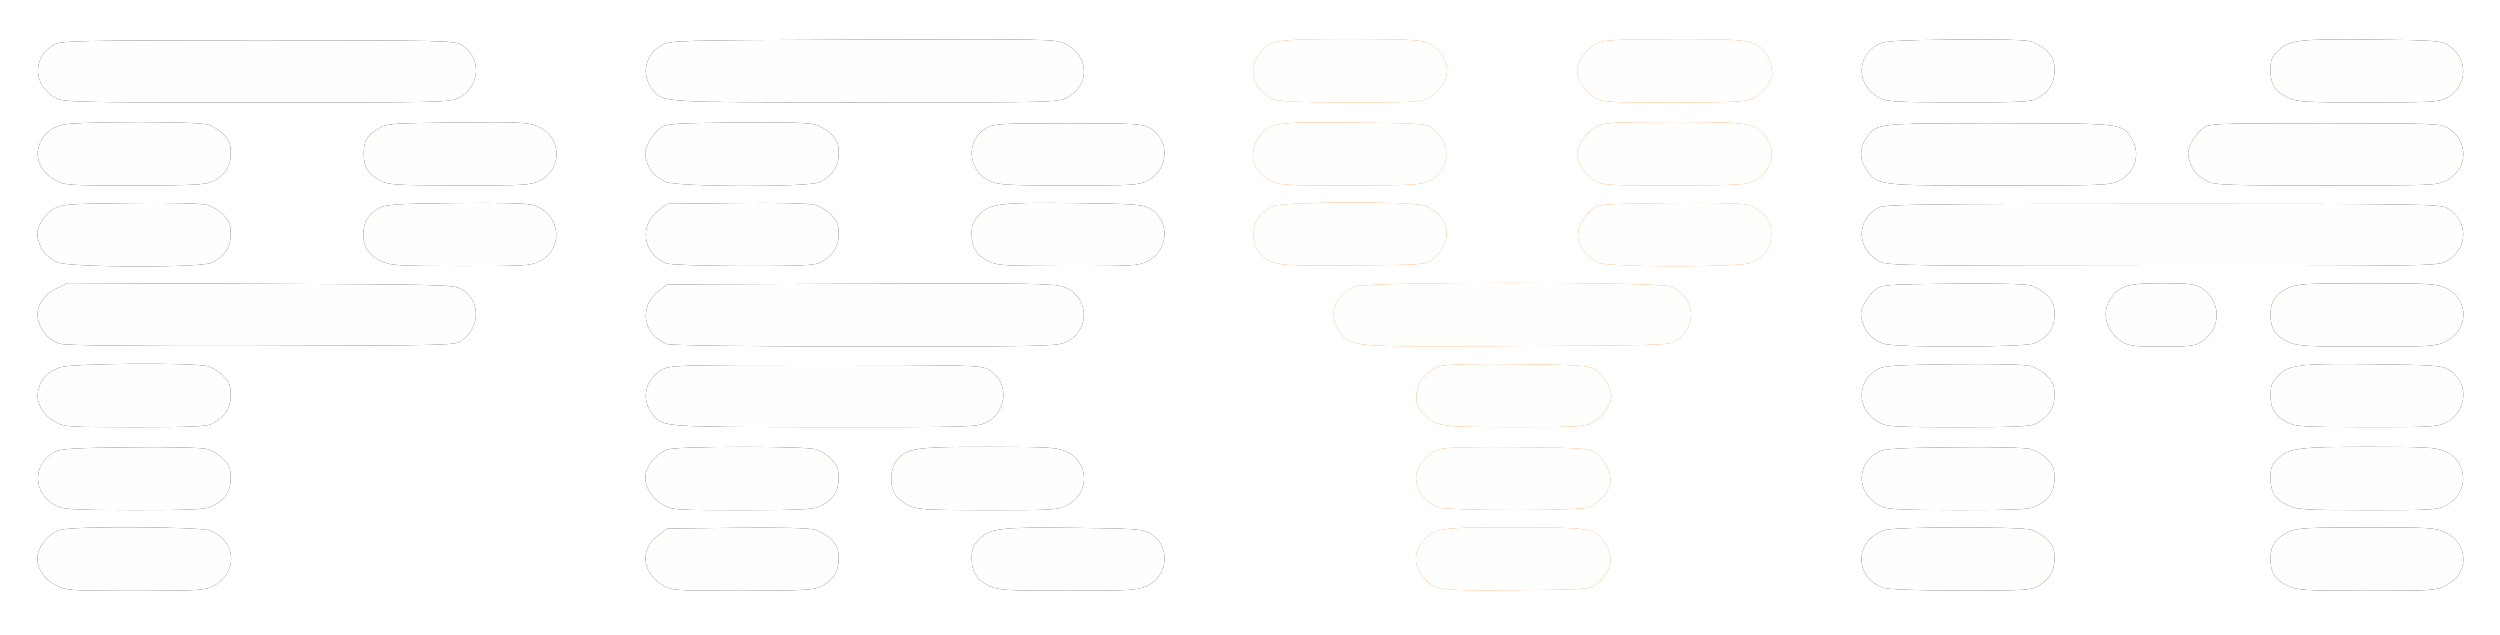
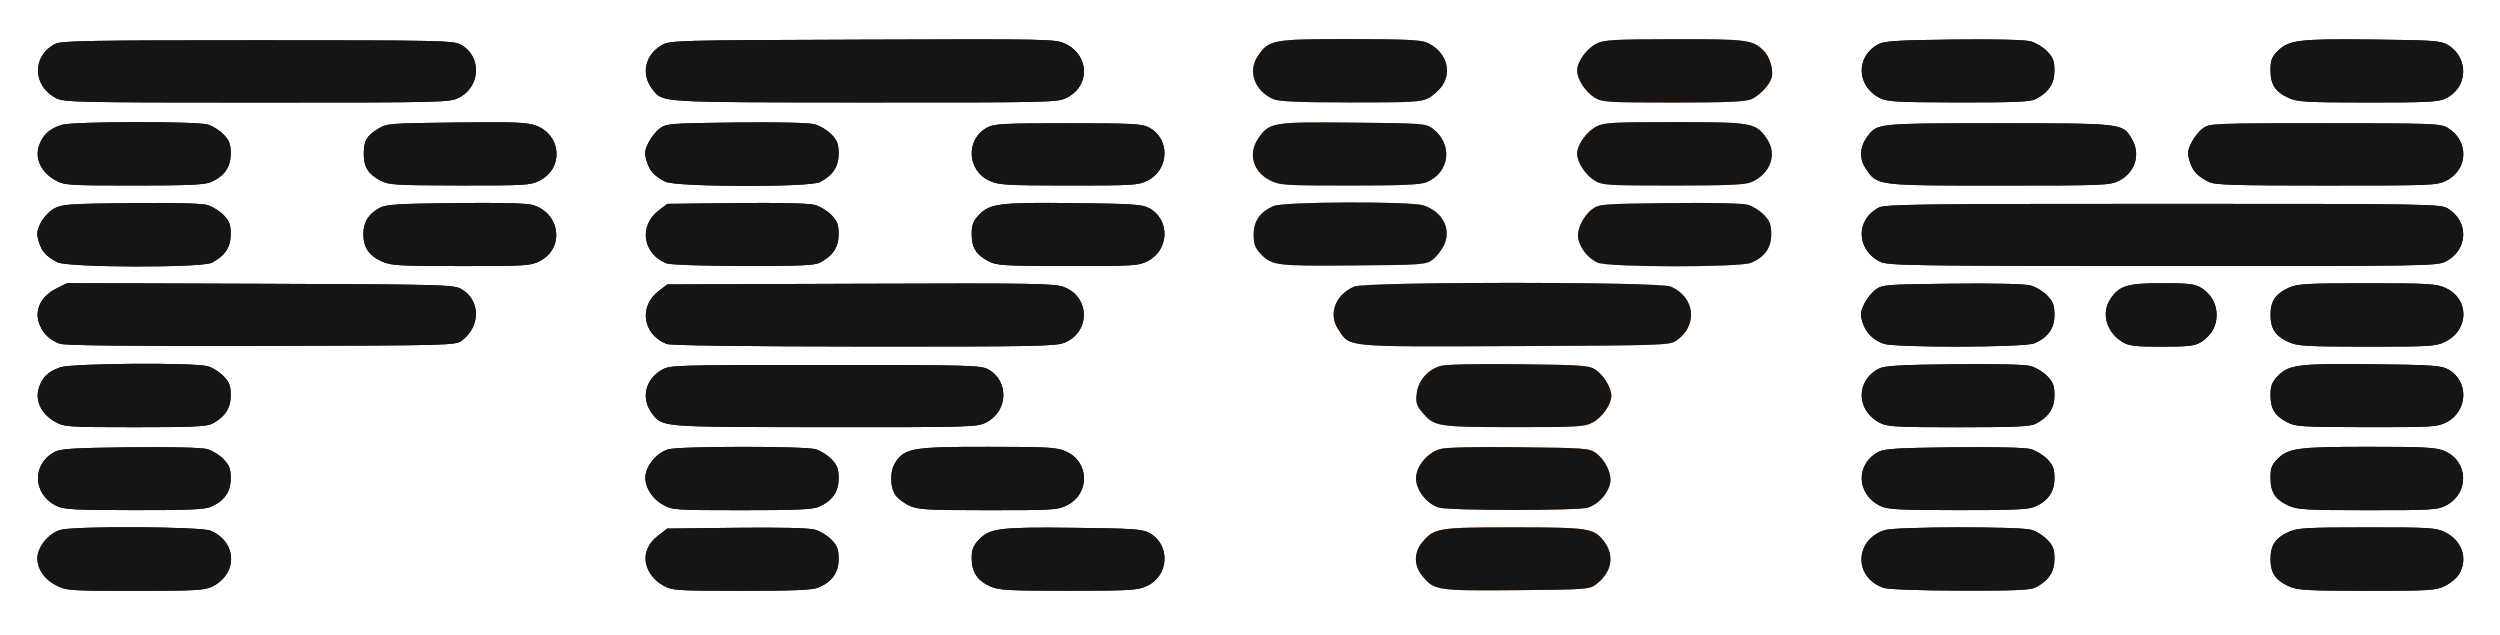
<svg xmlns="http://www.w3.org/2000/svg" width="1024" height="260" viewBox="0 0 1024 260">
  <g>
    <path d="M 1001.79 107.10 C998.20,108.94 994.30,109.00 885.79,108.95 C782.12,108.91 773.24,108.77 770.09,107.20 C760.26,102.30 759.98,89.95 769.59,85.00 C772.13,83.69 787.07,83.50 886.00,83.50 C995.44,83.50 999.61,83.57 1002.61,85.39 C1011.40,90.70 1010.95,102.39 1001.79,107.10 ZM 435.96 140.40 C432.41,141.82 423.22,141.99 353.73,141.94 C304.24,141.90 274.58,141.51 273.00,140.88 C263.26,136.99 261.54,125.51 269.75,119.24 L 273.34 116.50 L 352.42 116.22 C423.85,115.96 431.92,116.10 435.83,117.58 C446.58,121.67 446.66,136.12 435.96,140.40 ZM 437.02 39.99 C433.17,41.95 431.27,42.00 354.29,41.96 C352.08,41.96 349.92,41.96 347.83,41.96 C279.32,41.93 272.21,41.92 268.72,38.37 C268.21,37.85 267.77,37.25 267.23,36.57 C262.46,30.50 264.13,22.51 271.00,18.53 C274.42,16.54 276.21,16.49 353.39,16.23 C430.55,15.96 432.36,16.00 436.41,17.96 C446.26,22.73 446.61,35.10 437.02,39.99 ZM 188.02 39.99 C184.17,41.95 182.24,42.00 105.29,42.00 C32.25,42.00 26.25,41.87 23.07,40.25 C13.25,35.24 12.99,22.95 22.59,18.00 C25.11,16.70 36.35,16.50 105.50,16.50 C180.10,16.50 185.72,16.62 188.73,18.27 C197.38,22.99 196.97,35.42 188.02,39.99 ZM 189.17 139.50 C186.56,141.46 184.80,141.50 107.00,141.68 C53.23,141.80 26.53,141.52 24.50,140.80 C20.16,139.27 17.13,136.15 15.85,131.91 C14.24,126.52 16.99,121.26 23.00,118.23 L 27.50 115.96 L 106.50 116.23 C179.84,116.48 185.73,116.63 188.73,118.27 C196.82,122.69 197.05,133.59 189.17,139.50 ZM 404.02 172.99 C400.20,174.94 398.25,175.00 337.79,174.96 L 335.12 174.96 C279.31,174.92 272.41,174.92 268.84,171.47 C268.28,170.92 267.81,170.30 267.23,169.57 C262.46,163.50 264.13,155.51 271.00,151.53 C274.42,149.55 276.03,149.50 338.00,149.50 C396.82,149.50 401.74,149.63 404.73,151.27 C413.38,155.99 412.97,168.42 404.02,172.99 ZM 1002.02 73.99 C998.24,75.92 996.19,76.00 952.79,75.99 C913.67,75.99 907.09,75.77 904.50,74.42 C899.89,72.02 898.08,70.01 896.86,65.93 C895.92,62.78 896.04,61.60 897.62,58.41 C898.65,56.33 900.77,53.70 902.32,52.56 C905.08,50.55 906.23,50.50 952.32,50.50 C996.78,50.50 999.68,50.61 1002.61,52.39 C1011.36,57.68 1011.04,69.39 1002.02,73.99 ZM 868.02 73.99 C864.24,75.92 862.18,76.00 818.79,76.00 L 816.81 76.00 C777.80,76.00 770.54,76.00 766.76,72.37 C765.83,71.48 765.11,70.38 764.19,69.00 C761.48,64.97 761.71,60.22 764.81,56.02 C765.48,55.13 766.03,54.37 766.69,53.74 C770.12,50.50 776.61,50.50 817.71,50.50 L 818.50 50.50 C869.07,50.50 869.31,50.53 872.99,56.49 C876.95,62.89 874.78,70.54 868.02,73.99 ZM 437.02 206.99 C433.34,208.86 431.18,209.00 404.79,208.98 C379.51,208.96 376.07,208.76 372.46,207.12 C370.24,206.11 367.65,204.11 366.71,202.68 C364.38,199.12 364.51,192.49 366.99,189.02 C370.90,183.53 374.23,183.00 404.77,183.02 C429.85,183.04 432.90,183.23 436.68,184.94 C446.32,189.32 446.52,202.14 437.02,206.99 ZM 1001.46 140.02 C997.68,141.85 995.25,142.00 969.43,141.98 C944.31,141.96 941.09,141.77 937.38,140.09 C932.00,137.64 930.00,134.63 930.00,129.00 C930.00,123.37 932.00,120.36 937.38,117.91 C941.09,116.23 944.28,116.04 969.50,116.04 C994.87,116.04 997.89,116.22 1001.68,117.94 C1011.57,122.43 1011.44,135.19 1001.46,140.02 ZM 1001.79 207.10 C998.40,208.84 995.67,209.00 969.79,208.98 C944.32,208.96 941.09,208.77 937.38,207.09 C931.91,204.60 930.00,201.66 930.00,195.70 C930.00,191.71 930.50,190.35 932.83,188.02 C937.31,183.54 941.23,183.01 970.23,183.01 C992.41,183.00 997.64,183.27 1000.96,184.60 C1011.15,188.68 1011.64,202.04 1001.79,207.10 ZM 1001.46 240.02 C997.68,241.85 995.25,242.00 969.43,241.98 C944.31,241.96 941.09,241.77 937.38,240.09 C932.00,237.64 930.00,234.63 930.00,229.00 C930.00,223.37 932.00,220.36 937.38,217.91 C941.09,216.23 944.31,216.04 969.43,216.02 C995.25,216.00 997.68,216.15 1001.46,217.98 C1008.46,221.37 1010.99,228.82 1007.27,235.12 C1006.32,236.73 1003.70,238.93 1001.46,240.02 ZM 86.98 240.25 C83.91,241.79 80.16,242.00 55.46,242.00 C28.37,242.00 27.27,241.92 22.96,239.75 C17.59,237.04 14.47,231.69 15.50,226.98 C16.47,222.60 20.57,218.21 24.81,217.03 C30.69,215.40 82.33,215.69 86.28,217.37 C97.13,221.99 97.52,234.95 86.98,240.25 ZM 335.28 207.63 C332.81,208.68 325.54,209.00 303.78,208.98 C276.35,208.97 275.38,208.90 271.50,206.72 C266.60,203.98 263.54,198.39 264.50,193.98 C265.47,189.60 269.57,185.21 273.81,184.03 C278.56,182.72 329.33,182.69 334.06,184.00 C336.01,184.54 338.94,186.37 340.56,188.06 C342.99,190.60 343.50,191.98 343.50,195.99 C343.50,201.50 340.85,205.26 335.28,207.63 ZM 221.02 73.99 C217.34,75.87 215.20,76.00 188.29,75.96 C161.74,75.92 159.21,75.76 155.81,73.96 C150.86,71.35 149.00,68.41 149.00,63.21 C149.00,57.68 150.07,55.74 154.74,52.84 C158.42,50.55 159.14,50.49 186.92,50.18 C211.37,49.90 215.94,50.09 219.63,51.50 C230.07,55.48 230.90,68.95 221.02,73.99 ZM 335.80 74.60 C331.62,76.77 276.72,76.62 272.50,74.42 C267.89,72.02 266.08,70.01 264.86,65.93 C263.92,62.78 264.04,61.60 265.62,58.41 C266.65,56.33 268.77,53.70 270.32,52.56 C272.99,50.61 274.70,50.48 301.46,50.18 C319.18,49.98 331.24,50.26 333.69,50.92 C335.84,51.49 338.92,53.35 340.55,55.05 C342.99,57.60 343.50,58.97 343.50,62.99 C343.50,68.25 341.13,71.82 335.80,74.60 ZM 86.28 74.63 C83.81,75.68 76.54,76.00 54.78,75.98 C27.35,75.97 26.38,75.90 22.50,73.72 C16.99,70.64 14.33,65.18 15.85,60.09 C17.26,55.41 20.38,52.50 25.50,51.10 C30.56,49.72 80.15,49.64 85.06,51.00 C87.01,51.54 89.94,53.37 91.56,55.06 C93.99,57.60 94.50,58.98 94.50,62.99 C94.50,68.50 91.85,72.26 86.28,74.63 ZM 335.80 107.60 C333.65,108.71 327.18,108.99 304.30,108.94 C287.66,108.90 274.44,108.45 273.00,107.88 C263.26,103.99 261.54,92.51 269.75,86.24 L 273.34 83.50 L 301.56 83.18 C319.21,82.98 331.24,83.26 333.69,83.92 C335.84,84.49 338.92,86.35 340.55,88.05 C342.99,90.60 343.50,91.97 343.50,95.99 C343.50,101.25 341.13,104.82 335.80,107.60 ZM 335.28 240.63 C332.81,241.68 325.54,242.00 303.78,241.98 C276.35,241.97 275.38,241.90 271.50,239.72 C269.03,238.34 266.78,236.01 265.62,233.64 C263.08,228.46 264.58,223.18 269.70,219.28 L 273.34 216.50 L 301.56 216.18 C319.21,215.98 331.24,216.26 333.69,216.92 C335.84,217.49 338.92,219.35 340.55,221.05 C342.99,223.60 343.50,224.97 343.50,228.99 C343.50,234.50 340.85,238.26 335.28,240.63 ZM 86.80 173.60 C84.66,174.71 78.11,175.00 55.30,174.98 C27.33,174.97 26.38,174.90 22.50,172.72 C16.98,169.63 14.33,164.18 15.86,159.07 C17.21,154.58 19.57,152.27 24.68,150.45 C29.31,148.80 79.40,148.43 85.06,150.00 C87.01,150.54 89.94,152.37 91.56,154.06 C93.99,156.60 94.50,157.98 94.50,161.99 C94.50,167.25 92.13,170.82 86.80,173.60 ZM 833.80 240.60 C831.66,241.71 825.28,241.98 802.80,241.92 C785.85,241.87 773.30,241.42 771.50,240.79 C759.24,236.51 759.49,221.29 771.90,217.14 C776.18,215.71 826.98,215.59 832.06,217.00 C834.01,217.54 836.94,219.37 838.56,221.06 C840.99,223.60 841.50,224.98 841.50,228.99 C841.50,234.25 839.13,237.82 833.80,240.60 ZM 470.02 106.99 C466.34,108.87 464.20,109.00 437.29,108.96 C410.74,108.92 408.21,108.76 404.81,106.96 C399.77,104.30 398.00,101.42 398.00,95.88 C398.00,92.14 398.56,90.61 400.82,88.19 C405.35,83.35 409.21,82.85 439.82,83.19 C464.02,83.46 467.91,83.72 470.73,85.27 C479.38,89.99 478.97,102.42 470.02,106.99 ZM 1002.02 172.99 C998.34,174.87 996.20,175.00 969.29,174.96 C942.74,174.92 940.21,174.76 936.81,172.96 C931.77,170.30 930.00,167.42 930.00,161.88 C930.00,158.14 930.56,156.61 932.82,154.19 C937.35,149.35 941.21,148.85 971.82,149.19 C996.02,149.46 999.91,149.72 1002.73,151.27 C1011.38,155.99 1010.97,168.42 1002.02,172.99 ZM 221.02 106.99 C217.34,108.86 215.18,109.00 188.79,108.98 C163.19,108.96 160.10,108.78 156.33,107.06 C151.17,104.72 148.89,101.39 148.82,96.09 C148.75,91.21 150.86,87.68 155.26,85.27 C158.10,83.72 161.98,83.46 186.50,83.18 C204.63,82.97 215.79,83.24 218.16,83.94 C229.57,87.32 231.36,101.72 221.02,106.99 ZM 1001.72 40.33 C998.68,41.77 994.29,42.00 969.85,41.98 C944.32,41.96 941.09,41.77 937.38,40.09 C931.91,37.60 930.00,34.66 930.00,28.70 C930.00,24.70 930.50,23.35 932.84,21.00 C937.50,16.35 941.49,15.86 971.82,16.19 C996.85,16.47 999.80,16.68 1002.61,18.39 C1011.41,23.71 1010.91,35.97 1001.72,40.33 ZM 833.80 173.60 C831.66,174.71 825.09,175.00 802.30,175.00 C776.86,175.00 773.10,174.79 770.07,173.25 C760.25,168.24 759.99,155.95 769.59,151.00 C771.92,149.80 777.99,149.44 800.18,149.19 C817.24,149.00 829.34,149.28 831.73,149.93 C833.85,150.50 836.92,152.35 838.55,154.05 C840.99,156.60 841.50,157.97 841.50,161.99 C841.50,167.25 839.13,170.82 833.80,173.60 ZM 86.80 107.60 C82.62,109.77 27.72,109.62 23.50,107.42 C18.89,105.02 17.08,103.01 15.86,98.93 C14.92,95.78 15.04,94.60 16.62,91.38 C17.66,89.27 20.07,86.64 22.00,85.53 C25.25,83.65 27.51,83.48 53.18,83.19 C70.24,83.00 82.34,83.28 84.73,83.93 C86.85,84.50 89.92,86.35 91.55,88.05 C93.99,90.60 94.50,91.97 94.50,95.99 C94.50,101.25 92.13,104.82 86.80,107.60 ZM 469.68 240.06 C465.89,241.78 462.87,241.96 437.50,241.96 C412.47,241.96 409.07,241.76 405.46,240.12 C400.29,237.77 398.00,234.25 398.00,228.64 C398.00,225.16 398.61,223.56 400.82,221.19 C405.35,216.35 409.21,215.85 439.82,216.19 C464.02,216.46 467.91,216.72 470.73,218.27 C479.55,223.08 478.93,235.86 469.68,240.06 ZM 833.80 40.60 C831.66,41.71 825.16,41.99 802.30,41.95 C777.25,41.91 773.06,41.68 770.09,40.20 C760.26,35.30 759.98,22.95 769.59,18.00 C771.92,16.80 777.99,16.44 800.18,16.19 C817.24,16.00 829.34,16.28 831.73,16.93 C833.85,17.50 836.92,19.35 838.55,21.05 C840.99,23.60 841.50,24.97 841.50,28.99 C841.50,34.25 839.13,37.82 833.80,40.60 ZM 833.28 140.63 C829.29,142.33 776.31,142.47 771.50,140.79 C767.17,139.28 764.13,136.16 762.85,131.91 C761.92,128.79 762.04,127.59 763.62,124.41 C764.65,122.33 766.77,119.70 768.32,118.56 C770.99,116.61 772.69,116.48 799.50,116.19 C817.02,116.00 829.34,116.28 831.73,116.93 C833.86,117.50 836.92,119.35 838.55,121.05 C840.99,123.60 841.50,124.97 841.50,128.99 C841.50,134.50 838.85,138.26 833.28,140.63 ZM 833.28 207.63 C830.80,208.69 823.60,208.99 801.78,208.95 C777.22,208.91 773.05,208.68 770.09,207.20 C760.26,202.30 759.98,189.95 769.59,185.00 C771.93,183.80 777.97,183.44 800.23,183.21 C817.07,183.03 829.46,183.31 831.78,183.94 C833.88,184.51 836.92,186.35 838.55,188.05 C840.99,190.60 841.50,191.97 841.50,195.99 C841.50,201.50 838.85,205.26 833.28,207.63 ZM 86.28 207.63 C83.80,208.69 76.60,208.99 54.78,208.95 C30.22,208.91 26.05,208.68 23.09,207.20 C13.26,202.30 12.98,189.95 22.59,185.00 C24.93,183.80 30.97,183.44 53.23,183.21 C70.07,183.03 82.46,183.31 84.78,183.94 C86.88,184.51 89.92,186.35 91.55,188.05 C93.99,190.60 94.50,191.97 94.50,195.99 C94.50,201.50 91.85,205.26 86.28,207.63 ZM 470.02 73.99 C466.34,75.86 464.18,76.00 437.79,75.98 C412.16,75.96 409.11,75.78 405.32,74.06 C396.07,69.86 395.45,57.08 404.27,52.27 C407.15,50.69 410.71,50.50 437.50,50.50 C464.29,50.50 467.85,50.69 470.73,52.27 C479.38,56.99 478.97,69.42 470.02,73.99 ZM 901.70 140.04 C898.96,141.71 896.63,141.99 885.50,141.99 C874.37,141.99 872.04,141.71 869.30,140.04 C862.81,136.08 860.59,128.32 864.33,122.62 C868.00,117.01 871.22,116.01 885.50,116.01 C896.63,116.01 898.96,116.29 901.70,117.96 C907.56,121.53 909.62,128.96 906.45,135.09 C905.60,136.74 903.46,138.97 901.70,140.04 Z" fill="rgb(22,21,19)" />
    <path d="M 686.34 139.70 C683.77,141.38 679.37,141.52 620.54,141.76 C617.79,141.78 615.14,141.79 612.60,141.80 C561.85,142.02 554.19,142.05 550.53,138.24 C549.69,137.38 549.07,136.31 548.18,135.00 C543.94,128.69 546.90,120.70 554.72,117.37 C559.46,115.35 679.54,115.35 684.28,117.37 C694.50,121.72 695.60,133.63 686.34,139.70 ZM 717.28 74.63 C714.80,75.68 707.44,76.00 685.28,76.00 C658.33,75.99 656.29,75.87 653.24,74.01 C649.35,71.63 646.01,66.50 646.00,62.90 C646.00,59.25 649.90,53.82 654.02,51.75 C657.09,50.21 660.86,50.00 686.00,50.00 C717.91,50.00 719.28,50.26 723.82,57.00 C728.06,63.31 725.10,71.30 717.28,74.63 ZM 717.40 40.61 C714.81,41.69 707.64,42.00 685.28,42.00 C658.33,41.99 656.29,41.87 653.24,40.01 C649.35,37.63 646.01,32.50 646.00,28.90 C646.00,25.25 649.93,19.81 654.04,17.80 C657.04,16.32 661.24,16.09 685.78,16.05 C716.22,16.00 718.23,16.28 722.83,21.27 C724.13,22.68 725.41,25.62 725.71,27.89 C726.17,31.30 725.80,32.57 723.50,35.59 C721.98,37.58 719.24,39.84 717.40,40.61 ZM 584.98 40.25 C581.90,41.79 578.19,41.99 553.00,41.96 C531.48,41.93 523.76,41.59 521.50,40.59 C513.86,37.19 511.00,29.22 515.18,23.00 C519.72,16.26 521.12,16.00 552.78,16.00 C574.51,16.00 581.81,16.32 584.28,17.37 C591.99,20.66 595.00,28.77 590.81,35.00 C589.52,36.92 586.89,39.29 584.98,40.25 ZM 651.98 173.25 C648.90,174.79 645.19,174.99 620.00,174.96 C588.66,174.92 587.47,174.73 582.59,168.93 C580.20,166.08 579.86,164.95 580.28,161.22 C580.87,155.97 584.74,151.45 589.96,149.91 C592.19,149.25 604.09,148.98 622.05,149.18 C647.54,149.47 650.89,149.69 653.34,151.30 C656.83,153.59 659.99,158.73 660.00,162.10 C660.00,165.75 656.10,171.18 651.98,173.25 ZM 653.68 239.40 C650.98,241.41 649.59,241.51 621.18,241.74 C588.55,242.00 587.58,241.86 582.70,236.06 C579.02,231.69 579.02,226.31 582.70,221.94 C587.48,216.26 589.12,216.00 620.00,216.00 C650.47,216.00 652.76,216.34 656.81,221.48 C661.51,227.46 660.28,234.47 653.68,239.40 ZM 584.36 74.62 C581.82,75.68 574.56,76.00 552.78,76.00 C526.23,76.00 524.25,75.87 520.33,73.94 C513.30,70.45 511.12,63.11 515.27,56.90 C519.80,50.11 520.97,49.91 554.18,50.22 C582.35,50.49 584.00,50.60 586.68,52.56 C595.24,58.83 594.00,70.59 584.36,74.62 ZM 717.28 107.63 C712.70,109.58 658.92,109.54 654.42,107.58 C650.67,105.95 647.36,101.93 646.49,97.95 C645.67,94.24 648.41,88.43 652.32,85.56 C654.99,83.61 656.69,83.48 683.82,83.18 C701.87,82.98 713.81,83.25 716.04,83.91 C717.99,84.48 720.91,86.34 722.54,88.04 C724.99,90.60 725.50,91.97 725.50,95.99 C725.50,101.50 722.85,105.26 717.28,107.63 ZM 650.19 207.97 C645.62,209.23 593.75,209.18 589.35,207.91 C584.51,206.50 580.00,200.76 580.00,196.00 C580.00,191.06 584.53,185.51 589.84,183.94 C592.22,183.24 603.58,182.97 622.18,183.18 C649.31,183.48 651.01,183.61 653.68,185.56 C657.63,188.46 660.33,194.23 659.50,198.02 C658.53,202.40 654.43,206.79 650.19,207.97 ZM 586.68 106.44 C584.00,108.40 582.39,108.51 554.18,108.73 C522.06,108.99 520.87,108.82 516.00,103.55 C514.05,101.44 513.50,99.77 513.50,96.00 C513.50,90.50 516.15,86.74 521.72,84.37 C525.91,82.59 577.88,82.39 583.10,84.14 C591.00,86.78 594.64,94.02 591.38,100.59 C590.35,102.67 588.23,105.30 586.68,106.44 Z" fill="rgb(251,112,6)" />
-     <path d="M 86.98 240.25 C97.52,234.95 97.13,221.99 86.28,217.37 C82.33,215.69 30.69,215.40 24.81,217.03 C20.57,218.21 16.47,222.60 15.50,226.98 C14.47,231.69 17.59,237.04 22.96,239.75 C27.27,241.92 28.37,242.00 55.46,242.00 C80.16,242.00 83.91,241.79 86.98,240.25 ZM 335.28 240.63 C340.85,238.26 343.50,234.50 343.50,228.99 C343.50,224.97 342.99,223.60 340.55,221.05 C338.92,219.35 335.84,217.49 333.69,216.92 C331.24,216.26 319.21,215.98 301.56,216.18 L 273.34 216.50 L 269.70 219.28 C264.58,223.18 263.08,228.46 265.62,233.64 C266.78,236.01 269.03,238.34 271.50,239.72 C275.38,241.90 276.35,241.97 303.78,241.98 C325.54,242.00 332.81,241.68 335.28,240.63 ZM 469.68 240.06 C478.93,235.86 479.55,223.08 470.73,218.27 C467.91,216.72 464.02,216.46 439.82,216.19 C409.21,215.85 405.35,216.35 400.82,221.19 C398.61,223.56 398.00,225.16 398.00,228.64 C398.00,234.25 400.29,237.77 405.46,240.12 C409.07,241.76 412.47,241.96 437.50,241.96 C462.87,241.96 465.89,241.78 469.68,240.06 ZM 653.68 239.40 C660.28,234.47 661.51,227.46 656.81,221.48 C652.76,216.34 650.47,216.00 620.00,216.00 C589.12,216.00 587.48,216.26 582.70,221.94 C579.02,226.31 579.02,231.69 582.70,236.06 C587.58,241.86 588.55,242.00 621.18,241.74 C649.59,241.51 650.98,241.41 653.68,239.40 ZM 833.80 240.60 C839.13,237.82 841.50,234.25 841.50,228.99 C841.50,224.98 840.99,223.60 838.56,221.06 C836.94,219.37 834.01,217.54 832.06,217.00 C826.98,215.59 776.18,215.71 771.90,217.14 C759.49,221.29 759.24,236.51 771.50,240.79 C773.30,241.42 785.85,241.87 802.80,241.92 C825.28,241.98 831.66,241.71 833.80,240.60 ZM 1001.46 240.02 C1003.70,238.93 1006.32,236.73 1007.27,235.12 C1010.99,228.82 1008.46,221.37 1001.46,217.98 C997.68,216.15 995.25,216.00 969.43,216.02 C944.31,216.04 941.09,216.23 937.38,217.91 C932.00,220.36 930.00,223.37 930.00,229.00 C930.00,234.63 932.00,237.64 937.38,240.09 C941.09,241.77 944.31,241.96 969.43,241.98 C995.25,242.00 997.68,241.85 1001.46,240.02 ZM 86.28 207.63 C91.85,205.26 94.50,201.50 94.50,195.99 C94.50,191.97 93.99,190.60 91.55,188.05 C89.92,186.35 86.88,184.51 84.78,183.94 C82.46,183.31 70.07,183.03 53.23,183.21 C30.97,183.44 24.93,183.80 22.59,185.00 C12.98,189.95 13.26,202.30 23.09,207.20 C26.05,208.68 30.22,208.91 54.78,208.95 C76.60,208.99 83.80,208.69 86.28,207.63 ZM 335.28 207.63 C340.85,205.26 343.50,201.50 343.50,195.99 C343.50,191.98 342.99,190.60 340.56,188.06 C338.94,186.37 336.01,184.54 334.06,184.00 C329.33,182.69 278.56,182.72 273.81,184.03 C269.57,185.21 265.47,189.60 264.50,193.98 C263.54,198.39 266.60,203.98 271.50,206.72 C275.38,208.90 276.35,208.97 303.78,208.98 C325.54,209.00 332.81,208.68 335.28,207.63 ZM 437.02 206.99 C446.52,202.14 446.32,189.32 436.68,184.94 C432.90,183.23 429.85,183.04 404.77,183.02 C374.23,183.00 370.90,183.53 366.99,189.02 C364.51,192.49 364.38,199.12 366.71,202.68 C367.65,204.11 370.24,206.11 372.46,207.12 C376.07,208.76 379.51,208.96 404.79,208.98 C431.18,209.00 433.34,208.86 437.02,206.99 ZM 650.19 207.97 C654.43,206.79 658.53,202.40 659.50,198.02 C660.33,194.23 657.63,188.46 653.68,185.56 C651.01,183.61 649.31,183.48 622.18,183.18 C603.58,182.97 592.22,183.24 589.84,183.94 C584.53,185.51 580.00,191.06 580.00,196.00 C580.00,200.76 584.51,206.50 589.35,207.91 C593.75,209.18 645.62,209.23 650.19,207.97 ZM 833.28 207.63 C838.85,205.26 841.50,201.50 841.50,195.99 C841.50,191.97 840.99,190.60 838.55,188.05 C836.92,186.35 833.88,184.51 831.78,183.94 C829.46,183.31 817.07,183.03 800.23,183.21 C777.97,183.44 771.93,183.80 769.59,185.00 C759.98,189.95 760.26,202.30 770.09,207.20 C773.05,208.68 777.22,208.91 801.78,208.95 C823.60,208.99 830.80,208.69 833.28,207.63 ZM 1001.79 207.10 C1011.64,202.04 1011.15,188.68 1000.96,184.60 C997.64,183.27 992.41,183.00 970.23,183.01 C941.23,183.01 937.31,183.54 932.83,188.02 C930.50,190.35 930.00,191.71 930.00,195.70 C930.00,201.66 931.91,204.60 937.38,207.09 C941.09,208.77 944.32,208.96 969.79,208.98 C995.67,209.00 998.40,208.84 1001.79,207.10 ZM 86.80 173.60 C92.13,170.82 94.50,167.25 94.50,161.99 C94.50,157.98 93.99,156.60 91.56,154.06 C89.94,152.37 87.01,150.54 85.06,150.00 C79.40,148.43 29.31,148.80 24.68,150.45 C19.57,152.27 17.21,154.58 15.86,159.07 C14.33,164.18 16.98,169.63 22.50,172.72 C26.38,174.90 27.33,174.97 55.30,174.98 C78.11,175.00 84.66,174.71 86.80,173.60 ZM 404.02 172.99 C412.97,168.42 413.38,155.99 404.73,151.27 C401.74,149.63 396.82,149.50 338.00,149.50 C276.03,149.50 274.42,149.55 271.00,151.53 C264.13,155.51 262.46,163.50 267.23,169.57 C271.50,174.99 270.53,174.92 337.79,174.96 C398.25,175.00 400.20,174.94 404.02,172.99 ZM 651.98 173.25 C656.10,171.18 660.00,165.75 660.00,162.10 C659.99,158.73 656.83,153.59 653.34,151.30 C650.89,149.69 647.54,149.47 622.05,149.18 C604.09,148.98 592.19,149.25 589.96,149.91 C584.74,151.45 580.87,155.97 580.28,161.22 C579.86,164.95 580.20,166.08 582.59,168.93 C587.47,174.73 588.66,174.92 620.00,174.96 C645.19,174.99 648.90,174.79 651.98,173.25 ZM 833.80 173.60 C839.13,170.82 841.50,167.25 841.50,161.99 C841.50,157.97 840.99,156.60 838.55,154.05 C836.92,152.35 833.85,150.50 831.73,149.93 C829.34,149.28 817.24,149.00 800.18,149.19 C777.99,149.44 771.92,149.80 769.59,151.00 C759.99,155.95 760.25,168.24 770.07,173.25 C773.10,174.79 776.86,175.00 802.30,175.00 C825.09,175.00 831.66,174.71 833.80,173.60 ZM 1002.02 172.99 C1010.97,168.42 1011.38,155.99 1002.73,151.27 C999.91,149.72 996.02,149.46 971.82,149.19 C941.21,148.85 937.35,149.35 932.82,154.19 C930.56,156.61 930.00,158.14 930.00,161.88 C930.00,167.42 931.77,170.30 936.81,172.96 C940.21,174.76 942.74,174.92 969.29,174.96 C996.20,175.00 998.34,174.87 1002.02,172.99 ZM 189.17 139.50 C197.05,133.59 196.82,122.69 188.73,118.27 C185.73,116.63 179.84,116.48 106.50,116.23 L 27.50 115.96 L 23.00 118.23 C16.99,121.26 14.24,126.52 15.85,131.91 C17.13,136.15 20.16,139.27 24.50,140.80 C26.53,141.52 53.23,141.80 107.00,141.68 C184.80,141.50 186.56,141.46 189.17,139.50 ZM 435.96 140.40 C446.66,136.12 446.58,121.67 435.83,117.58 C431.92,116.10 423.85,115.96 352.42,116.22 L 273.34 116.50 L 269.75 119.24 C261.54,125.51 263.26,136.99 273.00,140.88 C274.58,141.51 304.24,141.90 353.73,141.94 C423.22,141.99 432.41,141.82 435.96,140.40 ZM 686.34 139.70 C695.60,133.63 694.50,121.72 684.28,117.37 C679.54,115.35 559.46,115.35 554.72,117.37 C546.90,120.70 543.94,128.69 548.18,135.00 C553.13,142.35 550.06,142.06 620.54,141.76 C679.37,141.52 683.77,141.38 686.34,139.70 ZM 833.28 140.63 C838.85,138.26 841.50,134.50 841.50,128.99 C841.50,124.97 840.99,123.60 838.55,121.05 C836.92,119.35 833.86,117.50 831.73,116.93 C829.34,116.28 817.02,116.00 799.50,116.19 C772.69,116.48 770.99,116.61 768.32,118.56 C766.77,119.70 764.65,122.33 763.62,124.41 C762.04,127.59 761.92,128.79 762.85,131.91 C764.13,136.16 767.17,139.28 771.50,140.79 C776.31,142.47 829.29,142.33 833.28,140.63 ZM 901.70 140.04 C903.46,138.97 905.60,136.74 906.45,135.09 C909.62,128.96 907.56,121.53 901.70,117.96 C898.96,116.29 896.63,116.01 885.50,116.01 C871.22,116.01 868.00,117.01 864.33,122.62 C860.59,128.32 862.81,136.08 869.30,140.04 C872.04,141.71 874.37,141.99 885.50,141.99 C896.63,141.99 898.96,141.71 901.70,140.04 ZM 1001.46 140.02 C1011.44,135.19 1011.57,122.43 1001.68,117.94 C997.89,116.22 994.87,116.04 969.50,116.04 C944.28,116.04 941.09,116.23 937.38,117.91 C932.00,120.36 930.00,123.37 930.00,129.00 C930.00,134.63 932.00,137.64 937.38,140.09 C941.09,141.77 944.31,141.96 969.43,141.98 C995.25,142.00 997.68,141.85 1001.46,140.02 ZM 86.80 107.60 C92.13,104.82 94.50,101.25 94.50,95.99 C94.50,91.97 93.99,90.60 91.55,88.05 C89.92,86.35 86.85,84.50 84.73,83.93 C82.34,83.28 70.24,83.00 53.18,83.19 C27.51,83.48 25.25,83.65 22.00,85.53 C20.07,86.64 17.66,89.27 16.62,91.38 C15.04,94.60 14.92,95.78 15.86,98.93 C17.08,103.01 18.89,105.02 23.50,107.42 C27.72,109.62 82.62,109.77 86.80,107.60 ZM 221.02 106.99 C231.36,101.72 229.57,87.32 218.16,83.94 C215.79,83.24 204.63,82.97 186.50,83.18 C161.98,83.46 158.10,83.72 155.26,85.27 C150.86,87.68 148.75,91.21 148.82,96.09 C148.89,101.39 151.17,104.72 156.33,107.06 C160.10,108.78 163.19,108.96 188.79,108.98 C215.18,109.00 217.34,108.86 221.02,106.99 ZM 335.80 107.60 C341.13,104.82 343.50,101.25 343.50,95.99 C343.50,91.97 342.99,90.60 340.55,88.05 C338.92,86.35 335.84,84.49 333.69,83.92 C331.24,83.26 319.21,82.98 301.56,83.18 L 273.34 83.50 L 269.75 86.24 C261.54,92.51 263.26,103.99 273.00,107.88 C274.44,108.45 287.66,108.90 304.30,108.94 C327.18,108.99 333.65,108.71 335.80,107.60 ZM 470.02 106.99 C478.97,102.42 479.38,89.99 470.73,85.27 C467.91,83.72 464.02,83.46 439.82,83.19 C409.21,82.85 405.35,83.35 400.82,88.19 C398.56,90.61 398.00,92.14 398.00,95.88 C398.00,101.42 399.77,104.30 404.81,106.96 C408.21,108.76 410.74,108.92 437.29,108.96 C464.20,109.00 466.34,108.87 470.02,106.99 ZM 586.68 106.44 C588.23,105.30 590.35,102.67 591.38,100.59 C594.64,94.02 591.00,86.78 583.10,84.14 C577.88,82.39 525.91,82.59 521.72,84.37 C516.15,86.74 513.50,90.50 513.50,96.00 C513.50,99.77 514.05,101.44 516.00,103.55 C520.87,108.82 522.06,108.99 554.18,108.73 C582.39,108.51 584.00,108.40 586.68,106.44 ZM 717.28 107.63 C722.85,105.26 725.50,101.50 725.50,95.99 C725.50,91.97 724.99,90.60 722.54,88.04 C720.91,86.34 717.99,84.48 716.04,83.91 C713.81,83.25 701.87,82.98 683.82,83.18 C656.69,83.48 654.99,83.61 652.32,85.56 C648.41,88.43 645.67,94.24 646.49,97.95 C647.36,101.93 650.67,105.95 654.42,107.58 C658.92,109.54 712.70,109.58 717.28,107.63 ZM 1001.79 107.10 C1010.95,102.39 1011.40,90.70 1002.61,85.39 C999.61,83.57 995.44,83.50 886.00,83.50 C787.07,83.50 772.13,83.69 769.59,85.00 C759.98,89.95 760.26,102.30 770.09,107.20 C773.24,108.77 782.12,108.91 885.79,108.95 C994.30,109.00 998.20,108.94 1001.79,107.10 ZM 86.28 74.63 C91.85,72.26 94.50,68.50 94.50,62.99 C94.50,58.98 93.99,57.60 91.56,55.06 C89.94,53.37 87.01,51.54 85.06,51.00 C80.15,49.64 30.56,49.72 25.50,51.10 C20.38,52.50 17.26,55.41 15.85,60.09 C14.33,65.18 16.99,70.64 22.50,73.72 C26.38,75.90 27.35,75.97 54.78,75.98 C76.54,76.00 83.81,75.68 86.28,74.63 ZM 221.02 73.99 C230.90,68.95 230.07,55.48 219.63,51.50 C215.94,50.09 211.37,49.90 186.92,50.18 C159.14,50.49 158.42,50.55 154.74,52.84 C150.07,55.74 149.00,57.68 149.00,63.21 C149.00,68.41 150.86,71.35 155.81,73.96 C159.21,75.76 161.74,75.92 188.29,75.96 C215.20,76.00 217.34,75.87 221.02,73.99 ZM 335.80 74.60 C341.13,71.82 343.50,68.25 343.50,62.99 C343.50,58.97 342.99,57.60 340.55,55.05 C338.92,53.35 335.84,51.49 333.69,50.92 C331.24,50.26 319.18,49.98 301.46,50.18 C274.70,50.48 272.99,50.61 270.32,52.56 C268.77,53.70 266.65,56.33 265.62,58.41 C264.04,61.60 263.92,62.78 264.86,65.93 C266.08,70.01 267.89,72.02 272.50,74.42 C276.72,76.62 331.62,76.77 335.80,74.60 ZM 470.02 73.99 C478.97,69.42 479.38,56.99 470.73,52.27 C467.85,50.69 464.29,50.50 437.50,50.50 C410.71,50.50 407.15,50.69 404.27,52.27 C395.45,57.08 396.07,69.86 405.32,74.06 C409.11,75.78 412.16,75.96 437.79,75.98 C464.18,76.00 466.34,75.86 470.02,73.99 ZM 584.36 74.62 C594.00,70.59 595.24,58.83 586.68,52.56 C584.00,50.60 582.35,50.49 554.18,50.22 C520.97,49.91 519.80,50.11 515.27,56.90 C511.12,63.11 513.30,70.45 520.33,73.94 C524.25,75.87 526.23,76.00 552.78,76.00 C574.56,76.00 581.82,75.68 584.36,74.62 ZM 717.28 74.63 C725.10,71.30 728.06,63.31 723.82,57.00 C719.28,50.26 717.91,50.00 686.00,50.00 C660.86,50.00 657.09,50.21 654.02,51.75 C649.90,53.82 646.00,59.25 646.00,62.90 C646.01,66.50 649.35,71.63 653.24,74.01 C656.29,75.87 658.33,75.99 685.28,76.00 C707.44,76.00 714.80,75.68 717.28,74.63 ZM 868.02 73.99 C874.78,70.54 876.95,62.89 872.99,56.49 C869.31,50.53 869.07,50.50 818.50,50.50 C768.63,50.50 768.92,50.47 764.81,56.02 C761.71,60.22 761.48,64.97 764.19,69.00 C768.95,76.09 768.21,76.00 818.79,76.00 C862.18,76.00 864.24,75.92 868.02,73.99 ZM 1002.02 73.99 C1011.04,69.39 1011.36,57.68 1002.61,52.39 C999.68,50.61 996.78,50.50 952.32,50.50 C906.23,50.50 905.08,50.55 902.32,52.56 C900.77,53.70 898.65,56.33 897.62,58.41 C896.04,61.60 895.92,62.78 896.86,65.93 C898.08,70.01 899.89,72.02 904.50,74.42 C907.09,75.77 913.67,75.99 952.79,75.99 C996.19,76.00 998.24,75.92 1002.02,73.99 ZM 188.02 39.99 C196.97,35.42 197.38,22.99 188.73,18.27 C185.72,16.62 180.10,16.50 105.50,16.50 C36.35,16.50 25.11,16.70 22.59,18.00 C12.99,22.95 13.25,35.24 23.07,40.25 C26.25,41.87 32.25,42.00 105.29,42.00 C182.24,42.00 184.17,41.95 188.02,39.99 ZM 437.02 39.99 C446.61,35.10 446.26,22.73 436.41,17.96 C432.36,16.00 430.55,15.96 353.39,16.23 C276.21,16.49 274.42,16.54 271.00,18.53 C264.13,22.51 262.46,30.50 267.23,36.57 C271.56,42.07 269.17,41.92 354.29,41.96 C431.27,42.00 433.17,41.95 437.02,39.99 ZM 584.98 40.25 C586.89,39.29 589.52,36.92 590.81,35.00 C595.00,28.77 591.99,20.66 584.28,17.37 C581.81,16.32 574.51,16.00 552.78,16.00 C521.12,16.00 519.72,16.26 515.18,23.00 C511.00,29.22 513.86,37.19 521.50,40.59 C523.76,41.59 531.48,41.93 553.00,41.96 C578.19,41.99 581.90,41.79 584.98,40.25 ZM 717.40 40.61 C719.24,39.84 721.98,37.58 723.50,35.59 C725.80,32.57 726.17,31.30 725.71,27.89 C725.41,25.62 724.13,22.68 722.83,21.27 C718.23,16.28 716.22,16.00 685.78,16.05 C661.24,16.09 657.04,16.32 654.04,17.80 C649.93,19.81 646.00,25.25 646.00,28.90 C646.01,32.50 649.35,37.63 653.24,40.01 C656.29,41.87 658.33,41.99 685.28,42.00 C707.64,42.00 714.81,41.69 717.40,40.61 ZM 833.80 40.60 C839.13,37.82 841.50,34.25 841.50,28.99 C841.50,24.97 840.99,23.60 838.55,21.05 C836.92,19.35 833.85,17.50 831.73,16.93 C829.34,16.28 817.24,16.00 800.18,16.19 C777.99,16.44 771.92,16.80 769.59,18.00 C759.98,22.95 760.26,35.30 770.09,40.20 C773.06,41.68 777.25,41.91 802.30,41.95 C825.16,41.99 831.66,41.71 833.80,40.60 ZM 1001.72 40.33 C1010.91,35.97 1011.41,23.71 1002.61,18.39 C999.80,16.68 996.85,16.47 971.82,16.19 C941.49,15.86 937.50,16.35 932.84,21.00 C930.50,23.35 930.00,24.70 930.00,28.70 C930.00,34.66 931.91,37.60 937.38,40.09 C941.09,41.77 944.32,41.96 969.85,41.98 C994.29,42.00 998.68,41.77 1001.72,40.33 Z" fill="rgb(254,254,253)" />
+     <path d="M 86.98 240.25 C97.52,234.95 97.13,221.99 86.28,217.37 C82.33,215.69 30.69,215.40 24.81,217.03 C20.57,218.21 16.47,222.60 15.50,226.98 C14.47,231.69 17.59,237.04 22.96,239.75 C27.27,241.92 28.37,242.00 55.46,242.00 C80.16,242.00 83.91,241.79 86.98,240.25 ZM 335.28 240.63 C340.85,238.26 343.50,234.50 343.50,228.99 C343.50,224.97 342.99,223.60 340.55,221.05 C338.92,219.35 335.84,217.49 333.69,216.92 C331.24,216.26 319.21,215.98 301.56,216.18 L 273.34 216.50 L 269.70 219.28 C264.58,223.18 263.08,228.46 265.62,233.64 C266.78,236.01 269.03,238.34 271.50,239.72 C275.38,241.90 276.35,241.97 303.78,241.98 C325.54,242.00 332.81,241.68 335.28,240.63 ZM 469.68 240.06 C478.93,235.86 479.55,223.08 470.73,218.27 C467.91,216.72 464.02,216.46 439.82,216.19 C409.21,215.85 405.35,216.35 400.82,221.19 C398.61,223.56 398.00,225.16 398.00,228.64 C398.00,234.25 400.29,237.77 405.46,240.12 C409.07,241.76 412.47,241.96 437.50,241.96 C462.87,241.96 465.89,241.78 469.68,240.06 ZM 653.68 239.40 C660.28,234.47 661.51,227.46 656.81,221.48 C652.76,216.34 650.47,216.00 620.00,216.00 C589.12,216.00 587.48,216.26 582.70,221.94 C579.02,226.31 579.02,231.69 582.70,236.06 C587.58,241.86 588.55,242.00 621.18,241.74 C649.59,241.51 650.98,241.41 653.68,239.40 ZM 833.80 240.60 C839.13,237.82 841.50,234.25 841.50,228.99 C841.50,224.98 840.99,223.60 838.56,221.06 C836.94,219.37 834.01,217.54 832.06,217.00 C826.98,215.59 776.18,215.71 771.90,217.14 C759.49,221.29 759.24,236.51 771.50,240.79 C773.30,241.42 785.85,241.87 802.80,241.92 C825.28,241.98 831.66,241.71 833.80,240.60 ZM 1001.46 240.02 C1003.70,238.93 1006.32,236.73 1007.27,235.12 C1010.99,228.82 1008.46,221.37 1001.46,217.98 C997.68,216.15 995.25,216.00 969.43,216.02 C944.31,216.04 941.09,216.23 937.38,217.91 C932.00,220.36 930.00,223.37 930.00,229.00 C930.00,234.63 932.00,237.64 937.38,240.09 C941.09,241.77 944.31,241.96 969.43,241.98 C995.25,242.00 997.68,241.85 1001.46,240.02 ZM 86.28 207.63 C91.85,205.26 94.50,201.50 94.50,195.99 C94.50,191.97 93.99,190.60 91.55,188.05 C89.92,186.35 86.88,184.51 84.78,183.94 C82.46,183.31 70.07,183.03 53.23,183.21 C30.97,183.44 24.93,183.80 22.59,185.00 C12.98,189.95 13.26,202.30 23.09,207.20 C26.05,208.68 30.22,208.91 54.78,208.95 C76.60,208.99 83.80,208.69 86.28,207.63 ZM 335.28 207.63 C340.85,205.26 343.50,201.50 343.50,195.99 C343.50,191.98 342.99,190.60 340.56,188.06 C338.94,186.37 336.01,184.54 334.06,184.00 C329.33,182.69 278.56,182.72 273.81,184.03 C269.57,185.21 265.47,189.60 264.50,193.98 C263.54,198.39 266.60,203.98 271.50,206.72 C275.38,208.90 276.35,208.97 303.78,208.98 C325.54,209.00 332.81,208.68 335.28,207.63 ZM 437.02 206.99 C446.52,202.14 446.32,189.32 436.68,184.94 C432.90,183.23 429.85,183.04 404.77,183.02 C374.23,183.00 370.90,183.53 366.99,189.02 C364.51,192.49 364.38,199.12 366.71,202.68 C367.65,204.11 370.24,206.11 372.46,207.12 C376.07,208.76 379.51,208.96 404.79,208.98 C431.18,209.00 433.34,208.86 437.02,206.99 ZM 650.19 207.97 C654.43,206.79 658.53,202.40 659.50,198.02 C660.33,194.23 657.63,188.46 653.68,185.56 C651.01,183.61 649.31,183.48 622.18,183.18 C603.58,182.97 592.22,183.24 589.84,183.94 C584.53,185.51 580.00,191.06 580.00,196.00 C580.00,200.76 584.51,206.50 589.35,207.91 C593.75,209.18 645.62,209.23 650.19,207.97 ZM 833.28 207.63 C838.85,205.26 841.50,201.50 841.50,195.99 C841.50,191.97 840.99,190.60 838.55,188.05 C836.92,186.35 833.88,184.51 831.78,183.94 C829.46,183.31 817.07,183.03 800.23,183.21 C777.97,183.44 771.93,183.80 769.59,185.00 C759.98,189.95 760.26,202.30 770.09,207.20 C773.05,208.68 777.22,208.91 801.78,208.95 C823.60,208.99 830.80,208.69 833.28,207.63 ZM 1001.79 207.10 C1011.64,202.04 1011.15,188.68 1000.96,184.60 C997.64,183.27 992.41,183.00 970.23,183.01 C941.23,183.01 937.31,183.54 932.83,188.02 C930.50,190.35 930.00,191.71 930.00,195.70 C930.00,201.66 931.91,204.60 937.38,207.09 C941.09,208.77 944.32,208.96 969.79,208.98 C995.67,209.00 998.40,208.84 1001.79,207.10 ZM 86.80 173.60 C92.13,170.82 94.50,167.25 94.50,161.99 C94.50,157.98 93.99,156.60 91.56,154.06 C89.94,152.37 87.01,150.54 85.06,150.00 C79.40,148.43 29.31,148.80 24.68,150.45 C19.57,152.27 17.21,154.58 15.86,159.07 C14.33,164.18 16.98,169.63 22.50,172.72 C26.38,174.90 27.33,174.97 55.30,174.98 C78.11,175.00 84.66,174.71 86.80,173.60 ZM 404.02 172.99 C412.97,168.42 413.38,155.99 404.73,151.27 C401.74,149.63 396.82,149.50 338.00,149.50 C276.03,149.50 274.42,149.55 271.00,151.53 C264.13,155.51 262.46,163.50 267.23,169.57 C271.50,174.99 270.53,174.92 337.79,174.96 C398.25,175.00 400.20,174.94 404.02,172.99 ZM 651.98 173.25 C656.10,171.18 660.00,165.75 660.00,162.10 C659.99,158.73 656.83,153.59 653.34,151.30 C650.89,149.69 647.54,149.47 622.05,149.18 C604.09,148.98 592.19,149.25 589.96,149.91 C584.74,151.45 580.87,155.97 580.28,161.22 C579.86,164.95 580.20,166.08 582.59,168.93 C587.47,174.73 588.66,174.92 620.00,174.96 C645.19,174.99 648.90,174.79 651.98,173.25 ZM 833.80 173.60 C839.13,170.82 841.50,167.25 841.50,161.99 C841.50,157.97 840.99,156.60 838.55,154.05 C836.92,152.35 833.85,150.50 831.73,149.93 C829.34,149.28 817.24,149.00 800.18,149.19 C777.99,149.44 771.92,149.80 769.59,151.00 C759.99,155.95 760.25,168.24 770.07,173.25 C773.10,174.79 776.86,175.00 802.30,175.00 C825.09,175.00 831.66,174.71 833.80,173.60 ZM 1002.02 172.99 C1010.97,168.42 1011.38,155.99 1002.73,151.27 C999.91,149.72 996.02,149.46 971.82,149.19 C941.21,148.85 937.35,149.35 932.82,154.19 C930.56,156.61 930.00,158.14 930.00,161.88 C930.00,167.42 931.77,170.30 936.81,172.96 C940.21,174.76 942.74,174.92 969.29,174.96 C996.20,175.00 998.34,174.87 1002.02,172.99 ZM 189.17 139.50 C197.05,133.59 196.82,122.69 188.73,118.27 C185.73,116.63 179.84,116.48 106.50,116.23 L 27.50 115.96 L 23.00 118.23 C16.99,121.26 14.24,126.52 15.85,131.91 C17.13,136.15 20.16,139.27 24.50,140.80 C26.53,141.52 53.23,141.80 107.00,141.68 C184.80,141.50 186.56,141.46 189.17,139.50 ZM 435.96 140.40 C446.66,136.12 446.58,121.67 435.83,117.58 C431.92,116.10 423.85,115.96 352.42,116.22 L 273.34 116.50 L 269.75 119.24 C261.54,125.51 263.26,136.99 273.00,140.88 C274.58,141.51 304.24,141.90 353.73,141.94 C423.22,141.99 432.41,141.82 435.96,140.40 ZM 686.34 139.70 C695.60,133.63 694.50,121.72 684.28,117.37 C679.54,115.35 559.46,115.35 554.72,117.37 C546.90,120.70 543.94,128.69 548.18,135.00 C553.13,142.35 550.06,142.06 620.54,141.76 C679.37,141.52 683.77,141.38 686.34,139.70 ZM 833.28 140.63 C838.85,138.26 841.50,134.50 841.50,128.99 C841.50,124.97 840.99,123.60 838.55,121.05 C836.92,119.35 833.86,117.50 831.73,116.93 C829.34,116.28 817.02,116.00 799.50,116.19 C772.69,116.48 770.99,116.61 768.32,118.56 C766.77,119.70 764.65,122.33 763.62,124.41 C762.04,127.59 761.92,128.79 762.85,131.91 C764.13,136.16 767.17,139.28 771.50,140.79 C776.31,142.47 829.29,142.33 833.28,140.63 ZM 901.70 140.04 C903.46,138.97 905.60,136.74 906.45,135.09 C909.62,128.96 907.56,121.53 901.70,117.96 C898.96,116.29 896.63,116.01 885.50,116.01 C871.22,116.01 868.00,117.01 864.33,122.62 C860.59,128.32 862.81,136.08 869.30,140.04 C872.04,141.71 874.37,141.99 885.50,141.99 C896.63,141.99 898.96,141.71 901.70,140.04 ZM 1001.46 140.02 C1011.44,135.19 1011.57,122.43 1001.68,117.94 C997.89,116.22 994.87,116.04 969.50,116.04 C944.28,116.04 941.09,116.23 937.38,117.91 C932.00,120.36 930.00,123.37 930.00,129.00 C930.00,134.63 932.00,137.64 937.38,140.09 C941.09,141.77 944.31,141.96 969.43,141.98 C995.25,142.00 997.68,141.85 1001.46,140.02 ZM 86.80 107.60 C92.13,104.82 94.50,101.25 94.50,95.99 C94.50,91.97 93.99,90.60 91.55,88.05 C89.92,86.35 86.85,84.50 84.73,83.93 C82.34,83.28 70.24,83.00 53.18,83.19 C27.51,83.48 25.25,83.65 22.00,85.53 C20.07,86.64 17.66,89.27 16.62,91.38 C15.04,94.60 14.92,95.78 15.86,98.93 C17.08,103.01 18.89,105.02 23.50,107.42 C27.72,109.62 82.62,109.77 86.80,107.60 ZM 221.02 106.99 C231.36,101.72 229.57,87.32 218.16,83.94 C215.79,83.24 204.63,82.97 186.50,83.18 C161.98,83.46 158.10,83.72 155.26,85.27 C150.86,87.68 148.75,91.21 148.82,96.09 C148.89,101.39 151.17,104.72 156.33,107.06 C160.10,108.78 163.19,108.96 188.79,108.98 C215.18,109.00 217.34,108.86 221.02,106.99 ZM 335.80 107.60 C341.13,104.82 343.50,101.25 343.50,95.99 C343.50,91.97 342.99,90.60 340.55,88.05 C338.92,86.35 335.84,84.49 333.69,83.92 C331.24,83.26 319.21,82.98 301.56,83.18 L 273.34 83.50 L 269.75 86.24 C261.54,92.51 263.26,103.99 273.00,107.88 C274.44,108.45 287.66,108.90 304.30,108.94 C327.18,108.99 333.65,108.71 335.80,107.60 ZM 470.02 106.99 C478.97,102.42 479.38,89.99 470.73,85.27 C467.91,83.72 464.02,83.46 439.82,83.19 C409.21,82.85 405.35,83.35 400.82,88.19 C398.56,90.61 398.00,92.14 398.00,95.88 C398.00,101.42 399.77,104.30 404.81,106.96 C408.21,108.76 410.74,108.92 437.29,108.96 C464.20,109.00 466.34,108.87 470.02,106.99 ZM 586.68 106.44 C588.23,105.30 590.35,102.67 591.38,100.59 C594.64,94.02 591.00,86.78 583.10,84.14 C577.88,82.39 525.91,82.59 521.72,84.37 C516.15,86.74 513.50,90.50 513.50,96.00 C513.50,99.77 514.05,101.44 516.00,103.55 C520.87,108.82 522.06,108.99 554.18,108.73 C582.39,108.51 584.00,108.40 586.68,106.44 ZM 717.28 107.63 C722.85,105.26 725.50,101.50 725.50,95.99 C725.50,91.97 724.99,90.60 722.54,88.04 C720.91,86.34 717.99,84.48 716.04,83.91 C713.81,83.25 701.87,82.98 683.82,83.18 C656.69,83.48 654.99,83.61 652.32,85.56 C648.41,88.43 645.67,94.24 646.49,97.95 C647.36,101.93 650.67,105.95 654.42,107.58 C658.92,109.54 712.70,109.58 717.28,107.63 ZM 1001.79 107.10 C1010.95,102.39 1011.40,90.70 1002.61,85.39 C999.61,83.57 995.44,83.50 886.00,83.50 C787.07,83.50 772.13,83.69 769.59,85.00 C759.98,89.95 760.26,102.30 770.09,107.20 C773.24,108.77 782.12,108.91 885.79,108.95 C994.30,109.00 998.20,108.94 1001.79,107.10 ZM 86.28 74.63 C91.85,72.26 94.50,68.50 94.50,62.99 C94.50,58.98 93.99,57.60 91.56,55.06 C89.94,53.37 87.01,51.54 85.06,51.00 C80.15,49.64 30.56,49.72 25.50,51.10 C20.38,52.50 17.26,55.41 15.85,60.09 C14.33,65.18 16.99,70.64 22.50,73.72 C26.38,75.90 27.35,75.97 54.78,75.98 C76.54,76.00 83.81,75.68 86.28,74.63 ZM 221.02 73.99 C230.90,68.95 230.07,55.48 219.63,51.50 C215.94,50.09 211.37,49.90 186.92,50.18 C159.14,50.49 158.42,50.55 154.74,52.84 C150.07,55.74 149.00,57.68 149.00,63.21 C149.00,68.41 150.86,71.35 155.81,73.96 C159.21,75.76 161.74,75.92 188.29,75.96 C215.20,76.00 217.34,75.87 221.02,73.99 ZM 335.80 74.60 C341.13,71.82 343.50,68.25 343.50,62.99 C343.50,58.97 342.99,57.60 340.55,55.05 C338.92,53.35 335.84,51.49 333.69,50.92 C331.24,50.26 319.18,49.98 301.46,50.18 C274.70,50.48 272.99,50.61 270.32,52.56 C268.77,53.70 266.65,56.33 265.62,58.41 C264.04,61.60 263.92,62.78 264.86,65.93 C266.08,70.01 267.89,72.02 272.50,74.42 C276.72,76.62 331.62,76.77 335.80,74.60 ZM 470.02 73.99 C478.97,69.42 479.38,56.99 470.73,52.27 C467.85,50.69 464.29,50.50 437.50,50.50 C410.71,50.50 407.15,50.69 404.27,52.27 C395.45,57.08 396.07,69.86 405.32,74.06 C409.11,75.78 412.16,75.96 437.79,75.98 C464.18,76.00 466.34,75.86 470.02,73.99 ZM 584.36 74.62 C594.00,70.59 595.24,58.83 586.68,52.56 C584.00,50.60 582.35,50.49 554.18,50.22 C520.97,49.91 519.80,50.11 515.27,56.90 C511.12,63.11 513.30,70.45 520.33,73.94 C524.25,75.87 526.23,76.00 552.78,76.00 C574.56,76.00 581.82,75.68 584.36,74.62 ZM 717.28 74.63 C725.10,71.30 728.06,63.31 723.82,57.00 C719.28,50.26 717.91,50.00 686.00,50.00 C660.86,50.00 657.09,50.21 654.02,51.75 C649.90,53.82 646.00,59.25 646.00,62.90 C646.01,66.50 649.35,71.63 653.24,74.01 C656.29,75.87 658.33,75.99 685.28,76.00 C707.44,76.00 714.80,75.68 717.28,74.63 ZM 868.02 73.99 C874.78,70.54 876.95,62.89 872.99,56.49 C869.31,50.53 869.07,50.50 818.50,50.50 C768.63,50.50 768.92,50.47 764.81,56.02 C761.71,60.22 761.48,64.97 764.19,69.00 C768.95,76.09 768.21,76.00 818.79,76.00 C862.18,76.00 864.24,75.92 868.02,73.99 ZM 1002.02 73.99 C1011.04,69.39 1011.36,57.68 1002.61,52.39 C999.68,50.61 996.78,50.50 952.32,50.50 C906.23,50.50 905.08,50.55 902.32,52.56 C900.77,53.70 898.65,56.33 897.62,58.41 C896.04,61.60 895.92,62.78 896.86,65.93 C898.08,70.01 899.89,72.02 904.50,74.42 C907.09,75.77 913.67,75.99 952.79,75.99 C996.19,76.00 998.24,75.92 1002.02,73.99 ZM 188.02 39.99 C196.97,35.42 197.38,22.99 188.73,18.27 C185.72,16.62 180.10,16.50 105.50,16.50 C36.35,16.50 25.11,16.70 22.59,18.00 C12.99,22.95 13.25,35.24 23.07,40.25 C26.25,41.87 32.25,42.00 105.29,42.00 C182.24,42.00 184.17,41.95 188.02,39.99 ZM 437.02 39.99 C446.61,35.10 446.26,22.73 436.41,17.96 C432.36,16.00 430.55,15.96 353.39,16.23 C276.21,16.49 274.42,16.54 271.00,18.53 C264.13,22.51 262.46,30.50 267.23,36.57 C271.56,42.07 269.17,41.92 354.29,41.96 C431.27,42.00 433.17,41.95 437.02,39.99 ZM 584.98 40.25 C586.89,39.29 589.52,36.92 590.81,35.00 C595.00,28.77 591.99,20.66 584.28,17.37 C581.81,16.32 574.51,16.00 552.78,16.00 C521.12,16.00 519.72,16.26 515.18,23.00 C511.00,29.22 513.86,37.19 521.50,40.59 C523.76,41.59 531.48,41.93 553.00,41.96 C578.19,41.99 581.90,41.79 584.98,40.25 ZM 717.40 40.61 C719.24,39.84 721.98,37.58 723.50,35.59 C725.80,32.57 726.17,31.30 725.71,27.89 C725.41,25.62 724.13,22.68 722.83,21.27 C718.23,16.28 716.22,16.00 685.78,16.05 C661.24,16.09 657.04,16.32 654.04,17.80 C649.93,19.81 646.00,25.25 646.00,28.90 C646.01,32.50 649.35,37.63 653.24,40.01 C656.29,41.87 658.33,41.99 685.28,42.00 C707.64,42.00 714.81,41.69 717.40,40.61 ZM 833.80 40.60 C839.13,37.82 841.50,34.25 841.50,28.99 C841.50,24.97 840.99,23.60 838.55,21.05 C836.92,19.35 833.85,17.50 831.73,16.93 C829.34,16.28 817.24,16.00 800.18,16.19 C777.99,16.44 771.92,16.80 769.59,18.00 C759.98,22.95 760.26,35.30 770.09,40.20 C773.06,41.68 777.25,41.91 802.30,41.95 C825.16,41.99 831.66,41.71 833.80,40.60 ZM 1001.72 40.33 C1010.91,35.97 1011.41,23.71 1002.61,18.39 C999.80,16.68 996.85,16.47 971.82,16.19 C941.49,15.86 937.50,16.35 932.84,21.00 C930.50,23.35 930.00,24.70 930.00,28.70 C930.00,34.66 931.91,37.60 937.38,40.09 C941.09,41.77 944.32,41.96 969.85,41.98 C994.29,42.00 998.68,41.77 1001.72,40.33 Z" fill="rgb(22,21,19)" />
  </g>
</svg>
